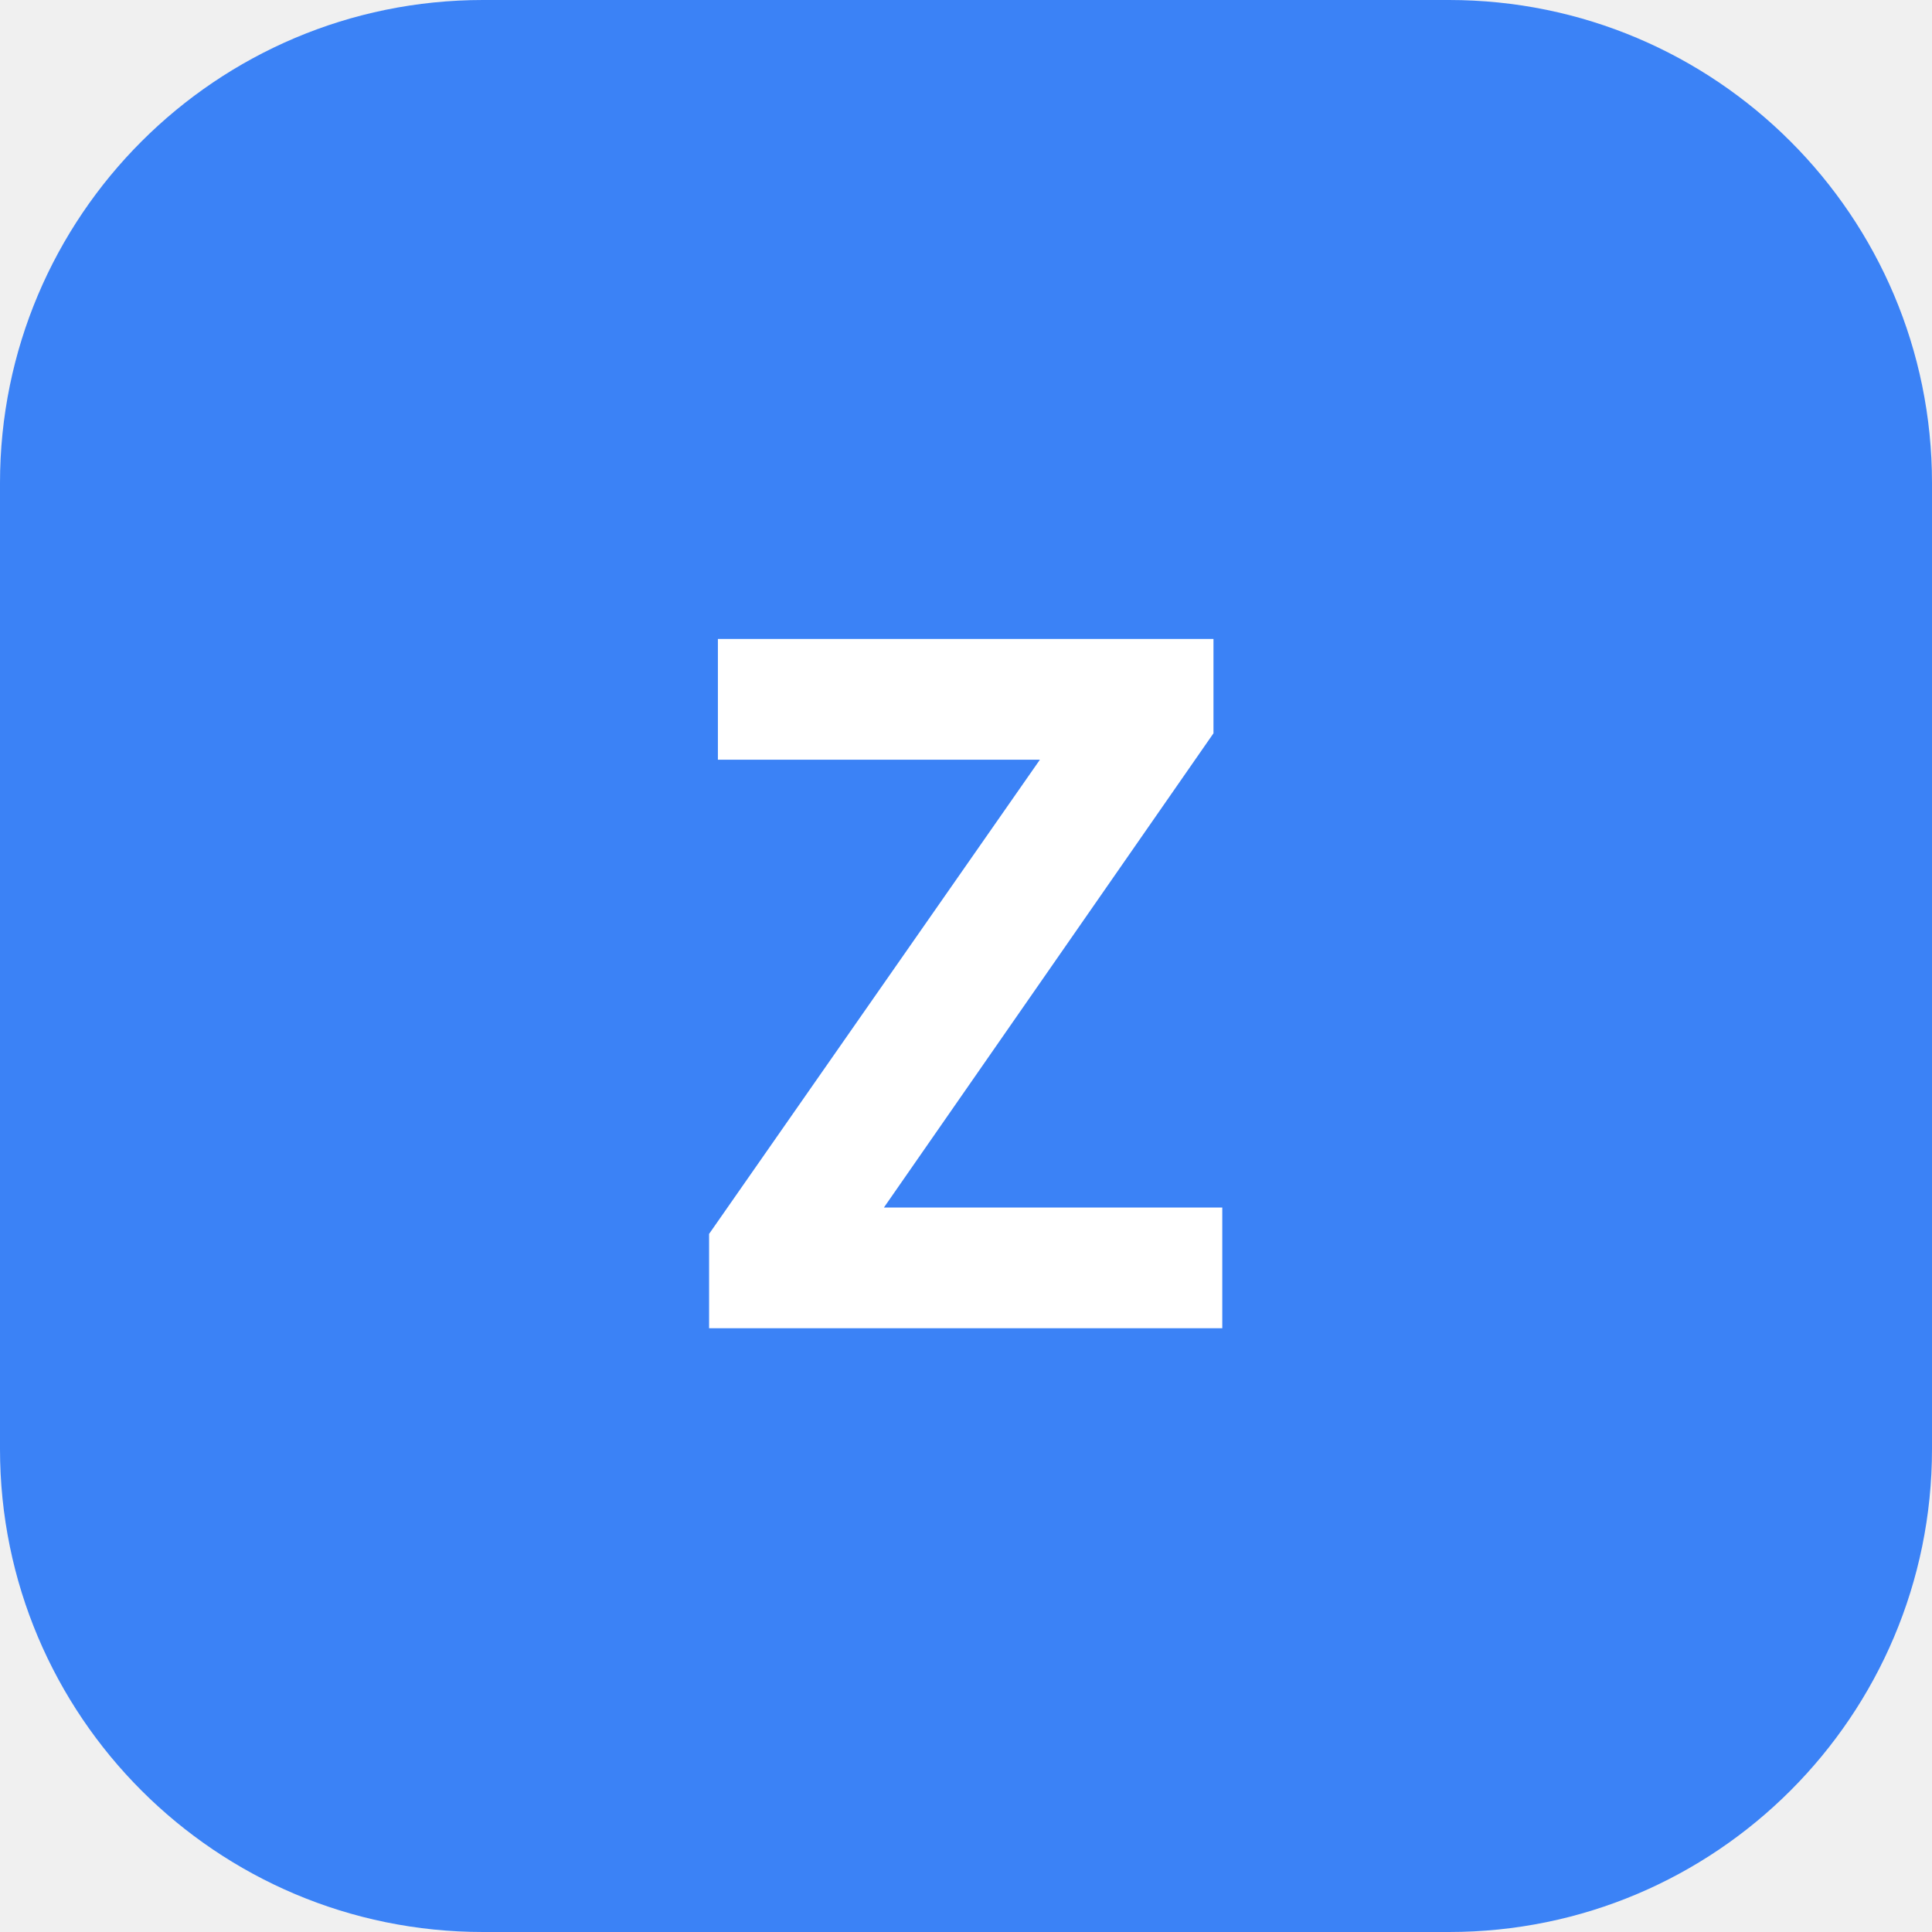
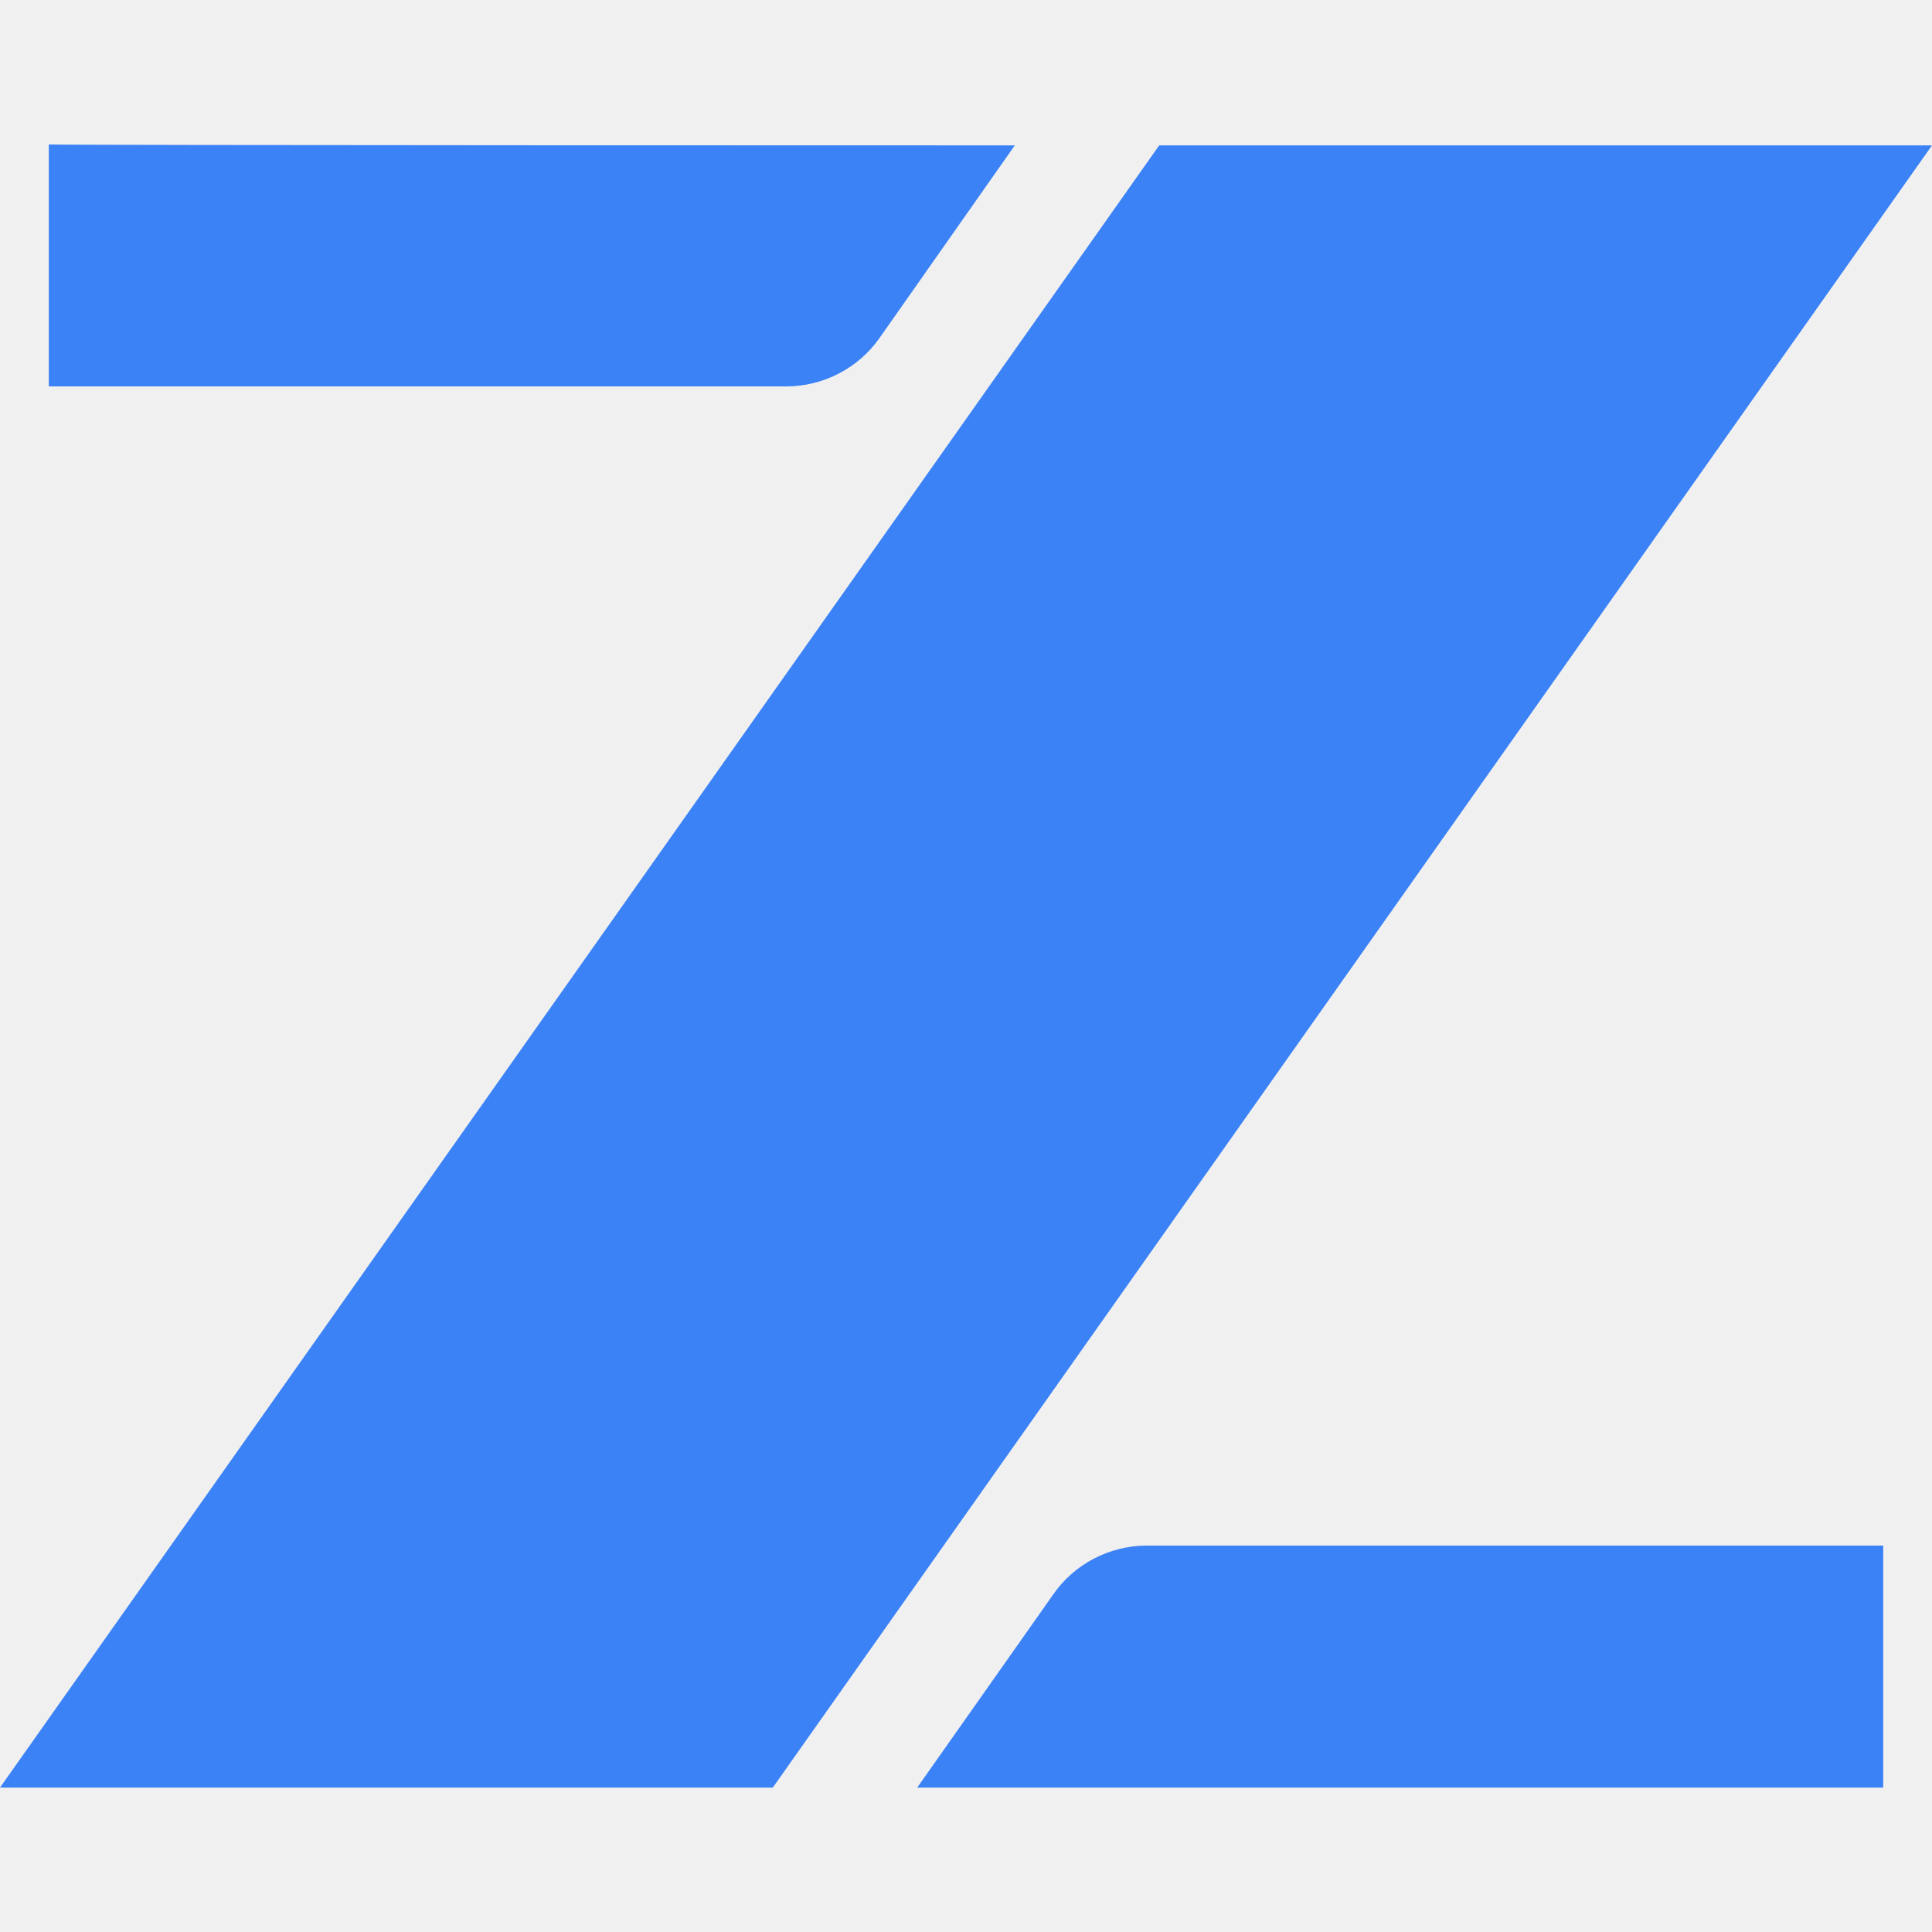
- <svg xmlns="http://www.w3.org/2000/svg" role="img" viewBox="0 0 24 24" fill="none">
-   <rect width="24" height="24" rx="6" fill="#3B82F6" />
-   <text x="12" y="16.5" text-anchor="middle" font-family="system-ui,sans-serif" font-size="12" font-weight="700" fill="#ffffff">Z</text>
+ <svg xmlns="http://www.w3.org/2000/svg" role="img" viewBox="0 0 24 24" fill="#3B82F6">
+   <path d="M12.606 1.806l-1.677 2.388c-0.258 0.374-0.697 0.606-1.161 0.606h-9.162V1.794C0.594 1.806 12.606 1.806 12.606 1.806zM24 1.806L9.6 22.206 0 22.206 14.4 1.806zM11.394 22.206l1.69-2.4c0.258-0.374 0.697-0.606 1.161-0.606h9.149v3.006H11.394z" />
</svg>
